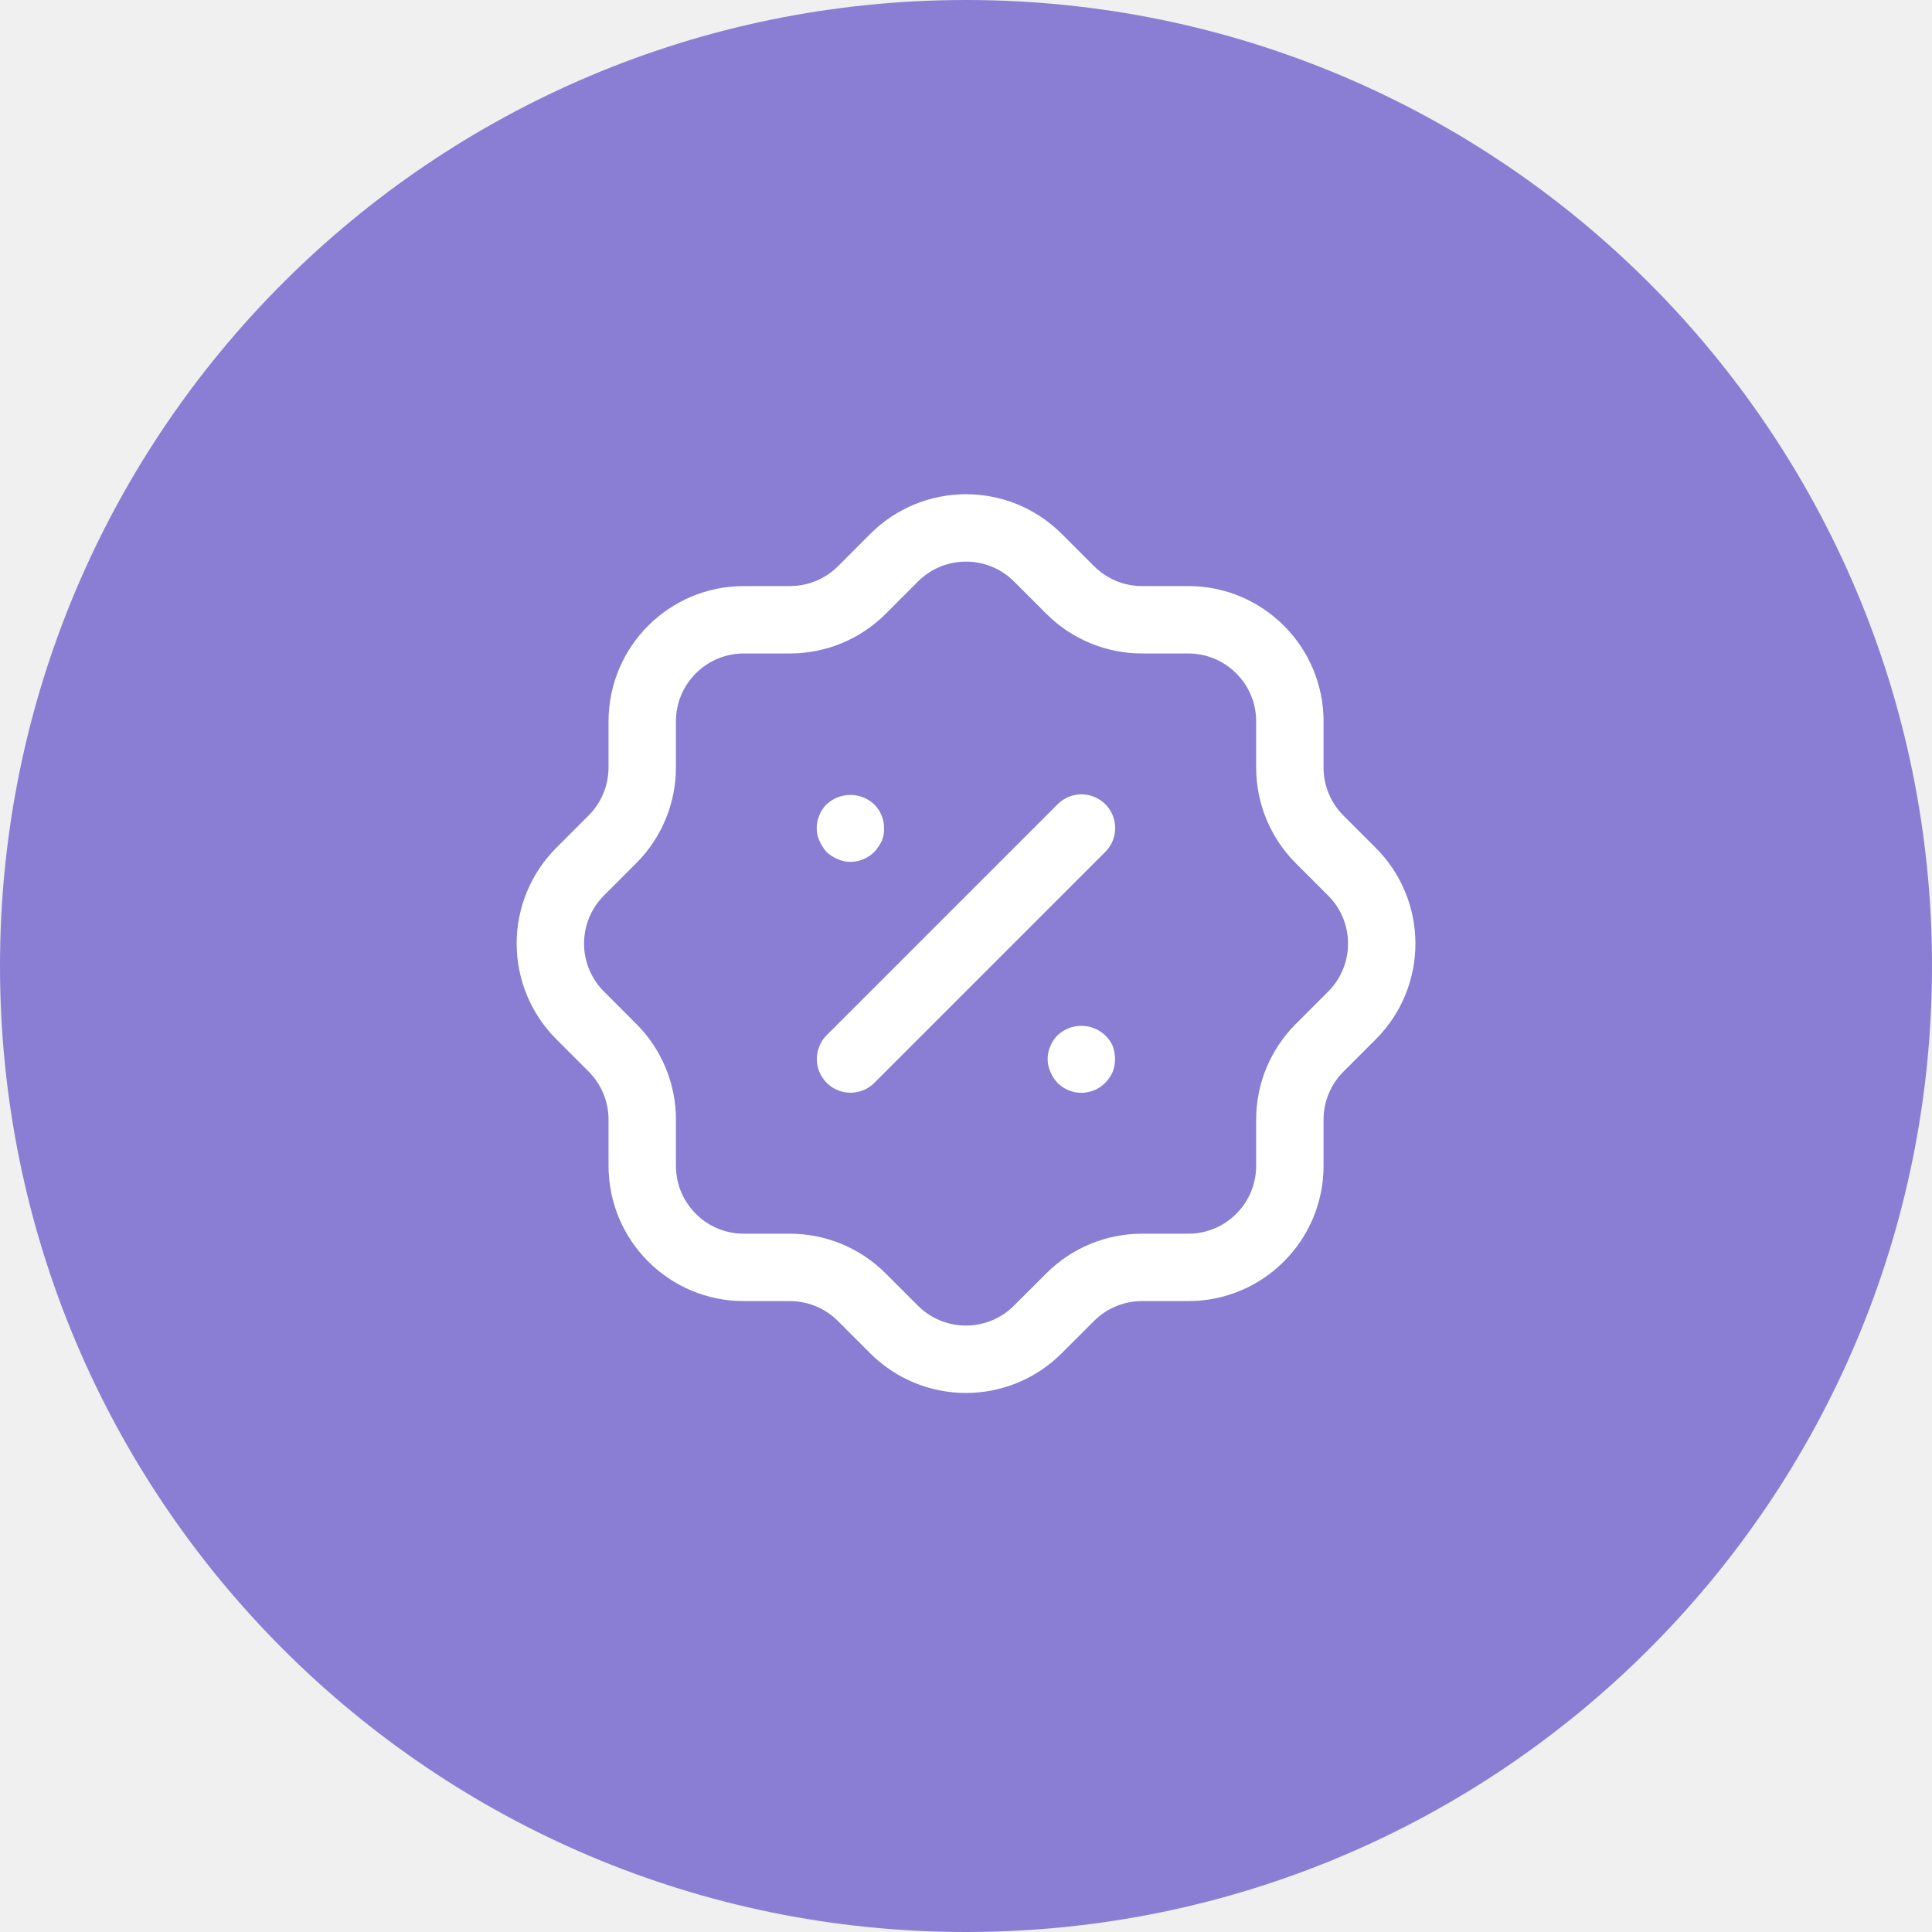
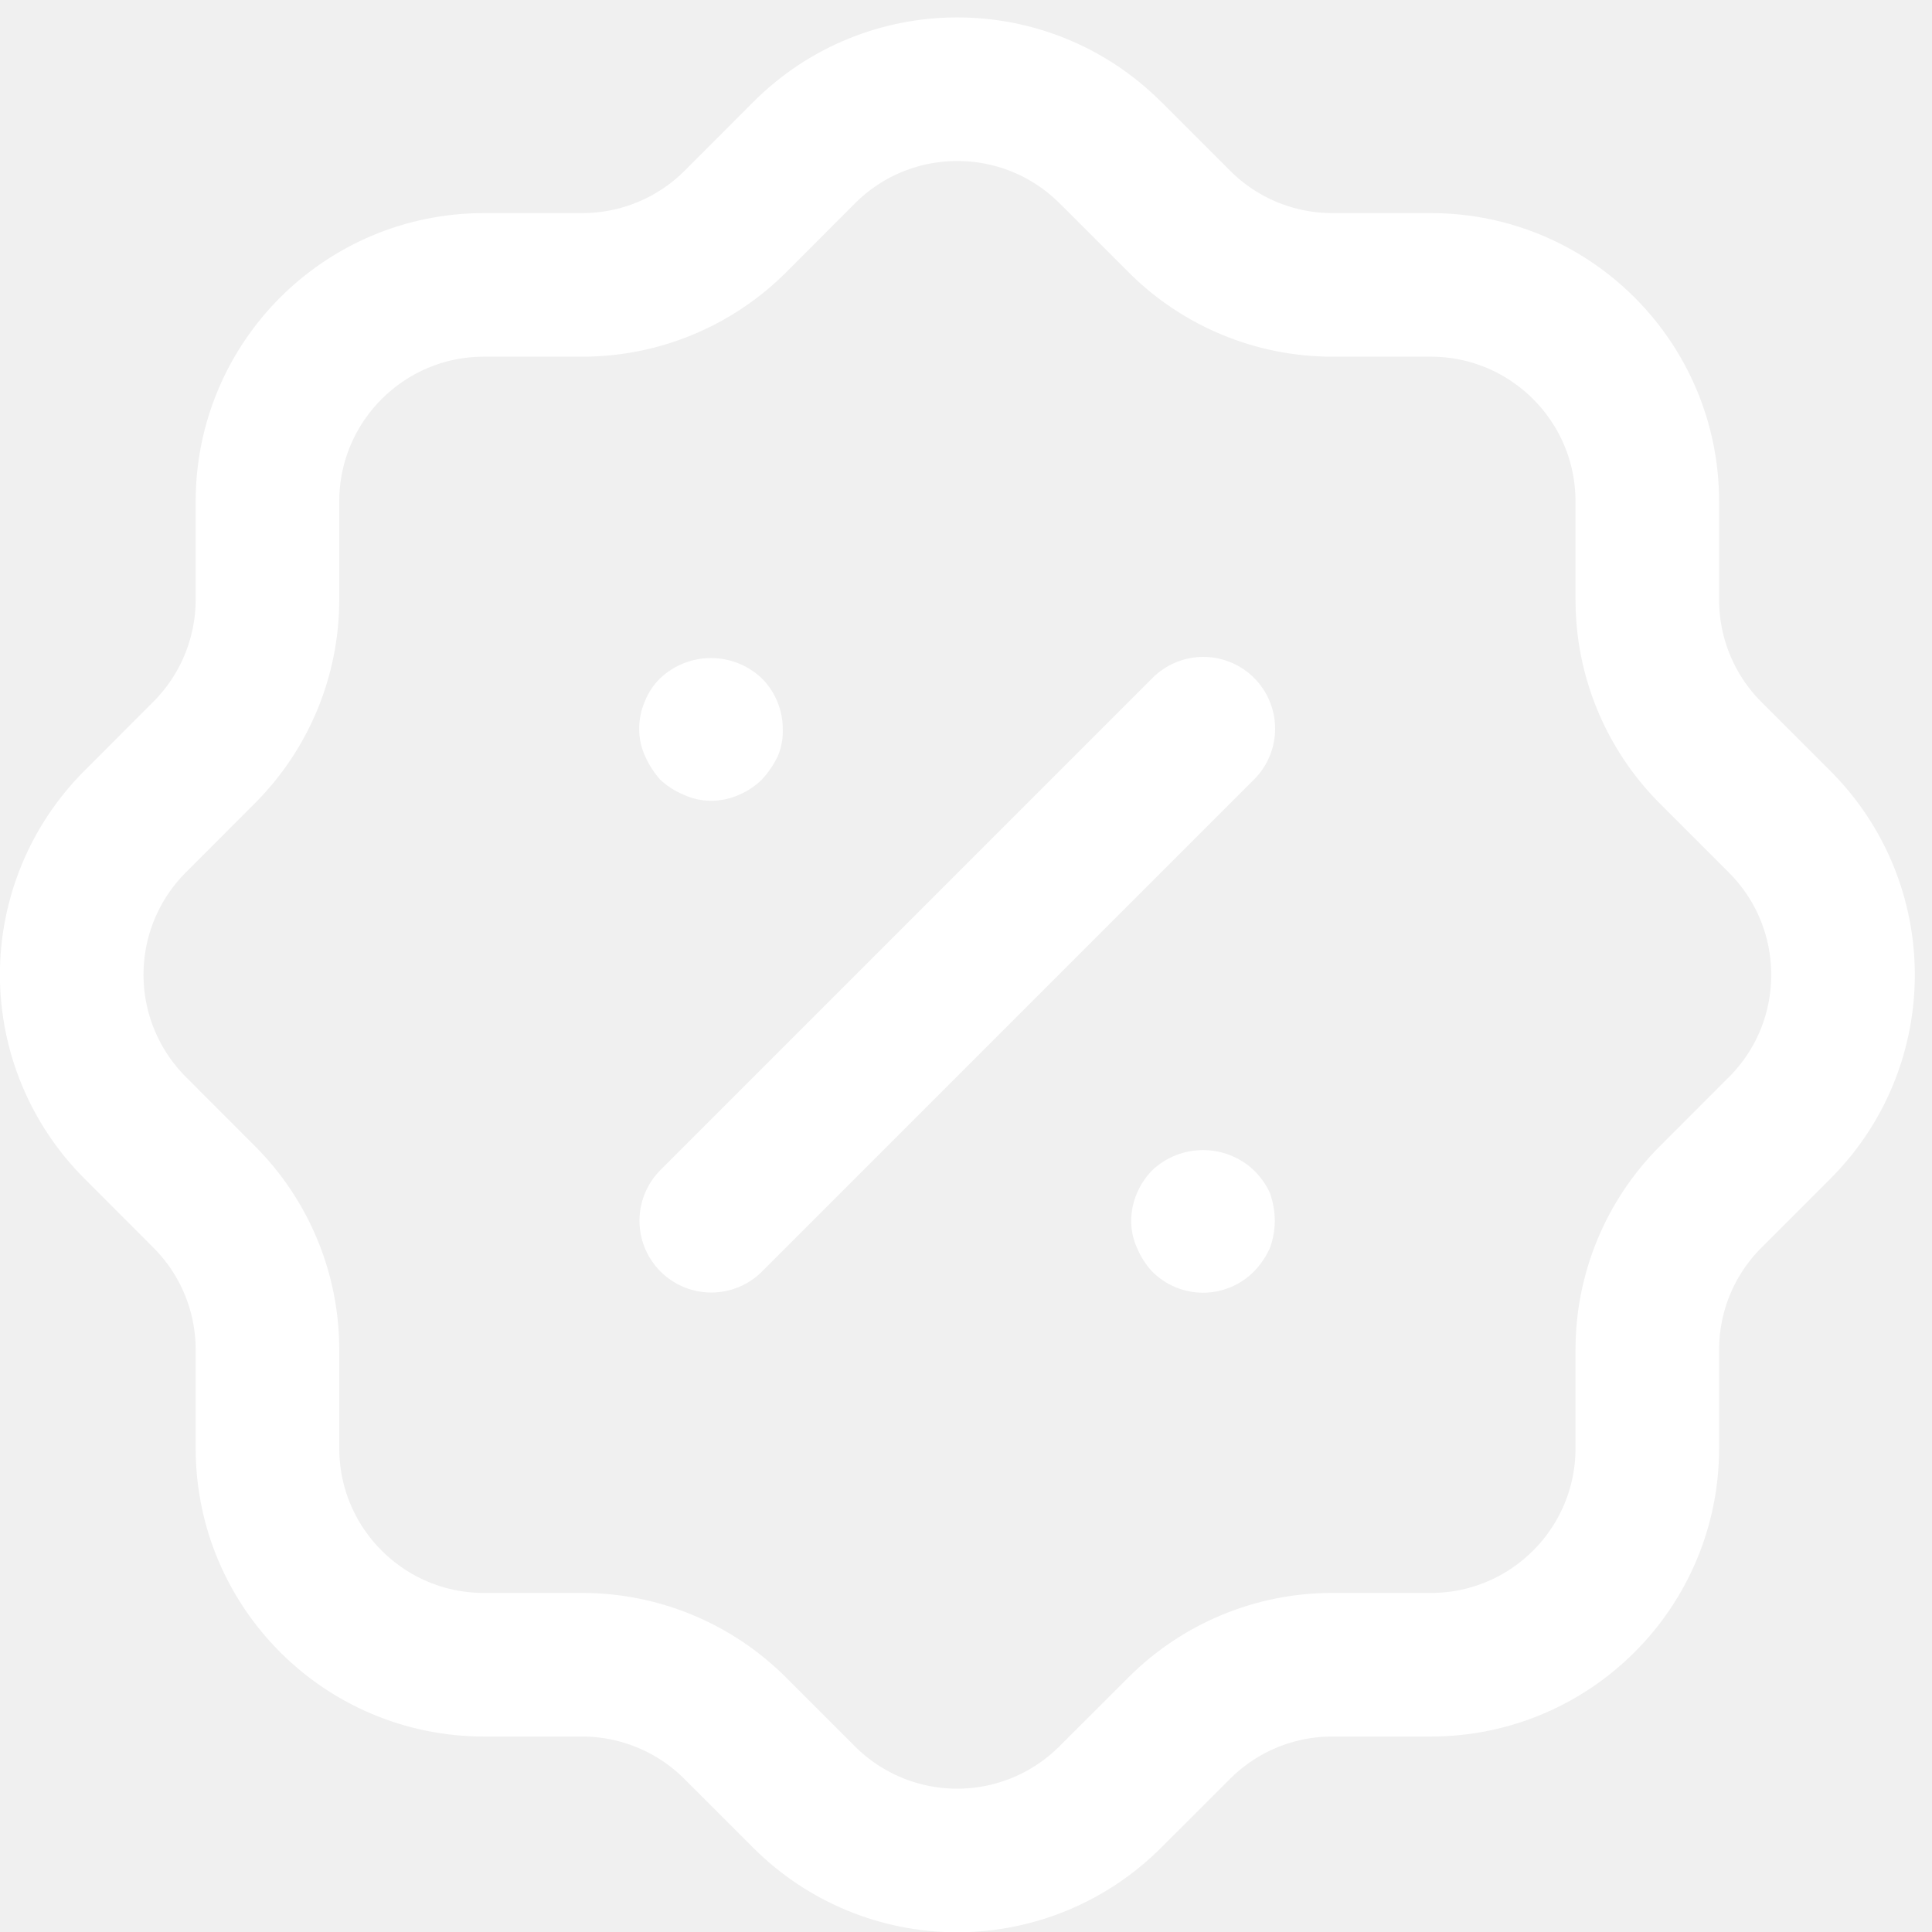
- <svg xmlns="http://www.w3.org/2000/svg" width="43" height="43" viewBox="0 0 43 43">
-   <g id="Group_765" data-name="Group 765" transform="translate(-909 -200)">
-     <circle id="Ellipse_125" data-name="Ellipse 125" cx="21.5" cy="21.5" r="21.5" transform="translate(909 200)" fill="#897ed4" />
-     <g id="Iconly_Light_Discount" data-name="Iconly/Light/Discount" transform="translate(921.25 211.751)">
-       <g id="Discount" transform="translate(-0.75 -0.751)">
-         <path id="Stroke_1" data-name="Stroke 1" d="M2.044,4.305A2.262,2.262,0,0,1,4.305,2.043H5.334a2.262,2.262,0,0,0,1.593-.657l.719-.72a2.262,2.262,0,0,1,3.2-.008l.009.008.72.72a2.258,2.258,0,0,0,1.593.657h1.028a2.262,2.262,0,0,1,2.262,2.262V5.332a2.26,2.26,0,0,0,.657,1.594l.72.72a2.262,2.262,0,0,1,.009,3.2l-.009.009-.72.72a2.256,2.256,0,0,0-.657,1.592v1.029a2.261,2.261,0,0,1-2.262,2.261H13.166a2.259,2.259,0,0,0-1.593.658l-.72.719a2.261,2.261,0,0,1-3.2.009l-.009-.009-.719-.719a2.263,2.263,0,0,0-1.593-.658H4.305a2.261,2.261,0,0,1-2.261-2.261V13.165a2.257,2.257,0,0,0-.658-1.592l-.719-.72a2.261,2.261,0,0,1-.009-3.2l.009-.009.719-.72a2.261,2.261,0,0,0,.658-1.594V4.305" transform="translate(0.75 0.751)" fill="none" stroke="#fff" stroke-linecap="round" stroke-linejoin="round" stroke-miterlimit="10" stroke-width="1.5" />
-         <path id="Stroke_3" data-name="Stroke 3" d="M0,5.14,5.14,0" transform="translate(7.43 7.43)" fill="none" stroke="#fff" stroke-linecap="round" stroke-linejoin="round" stroke-miterlimit="10" stroke-width="1.5" />
-         <path id="Fill_5" data-name="Fill 5" d="M.75,1.49a.749.749,0,0,1-.53-.22.821.821,0,0,1-.16-.25A.668.668,0,0,1,0,.74.717.717,0,0,1,.06.45.776.776,0,0,1,.22.21a.774.774,0,0,1,1.06,0,.807.807,0,0,1,.17.24A.929.929,0,0,1,1.5.74a.863.863,0,0,1-.05.28.852.852,0,0,1-.17.25.749.749,0,0,1-.53.22" transform="translate(11.817 11.832)" fill="#fff" />
-         <path id="Fill_7" data-name="Fill 7" d="M.75,1.491A.672.672,0,0,1,.47,1.43a.818.818,0,0,1-.25-.159.963.963,0,0,1-.16-.25A.674.674,0,0,1,0,.741.714.714,0,0,1,.06.451.674.674,0,0,1,.22.211a.772.772,0,0,1,1.06,0,.748.748,0,0,1,.22.53.666.666,0,0,1-.05.28,1.006,1.006,0,0,1-.17.25.773.773,0,0,1-.24.159.718.718,0,0,1-.29.061" transform="translate(6.677 6.692)" fill="#fff" />
-       </g>
+ <svg xmlns="http://www.w3.org/2000/svg" width="20.182" height="20.182" viewBox="0 0 20.182 20.182">
+   <g id="Iconly_Light_Discount" data-name="Iconly/Light/Discount" transform="translate(0.75 0.933)">
+     <g id="Discount" transform="translate(-0.75 -0.751)">
+       <path id="Stroke_1" data-name="Stroke 1" d="M2.044,4.305A2.262,2.262,0,0,1,4.305,2.043H5.334a2.262,2.262,0,0,0,1.593-.657l.719-.72a2.262,2.262,0,0,1,3.2-.008l.009.008.72.72a2.258,2.258,0,0,0,1.593.657h1.028a2.262,2.262,0,0,1,2.262,2.262V5.332a2.26,2.26,0,0,0,.657,1.594l.72.72a2.262,2.262,0,0,1,.009,3.2l-.009.009-.72.72a2.256,2.256,0,0,0-.657,1.592v1.029a2.261,2.261,0,0,1-2.262,2.261H13.166a2.259,2.259,0,0,0-1.593.658l-.72.719a2.261,2.261,0,0,1-3.2.009l-.009-.009-.719-.719a2.263,2.263,0,0,0-1.593-.658H4.305a2.261,2.261,0,0,1-2.261-2.261V13.165a2.257,2.257,0,0,0-.658-1.592l-.719-.72a2.261,2.261,0,0,1-.009-3.2l.009-.009.719-.72a2.261,2.261,0,0,0,.658-1.594V4.305" transform="translate(0.75 0.751)" fill="none" stroke="#fff" stroke-linecap="round" stroke-linejoin="round" stroke-miterlimit="10" stroke-width="1.5" />
+       <path id="Stroke_3" data-name="Stroke 3" d="M0,5.14,5.14,0" transform="translate(7.43 7.43)" fill="none" stroke="#fff" stroke-linecap="round" stroke-linejoin="round" stroke-miterlimit="10" stroke-width="1.5" />
+       <path id="Fill_5" data-name="Fill 5" d="M.75,1.49a.749.749,0,0,1-.53-.22.821.821,0,0,1-.16-.25A.668.668,0,0,1,0,.74.717.717,0,0,1,.06.45.776.776,0,0,1,.22.21a.774.774,0,0,1,1.06,0,.807.807,0,0,1,.17.24A.929.929,0,0,1,1.5.74a.863.863,0,0,1-.05.28.852.852,0,0,1-.17.25.749.749,0,0,1-.53.22" transform="translate(11.817 11.832)" fill="#fff" />
+       <path id="Fill_7" data-name="Fill 7" d="M.75,1.491A.672.672,0,0,1,.47,1.43a.818.818,0,0,1-.25-.159.963.963,0,0,1-.16-.25A.674.674,0,0,1,0,.741.714.714,0,0,1,.06.451.674.674,0,0,1,.22.211a.772.772,0,0,1,1.06,0,.748.748,0,0,1,.22.53.666.666,0,0,1-.05.28,1.006,1.006,0,0,1-.17.25.773.773,0,0,1-.24.159.718.718,0,0,1-.29.061" transform="translate(6.677 6.692)" fill="#fff" />
    </g>
  </g>
</svg>
